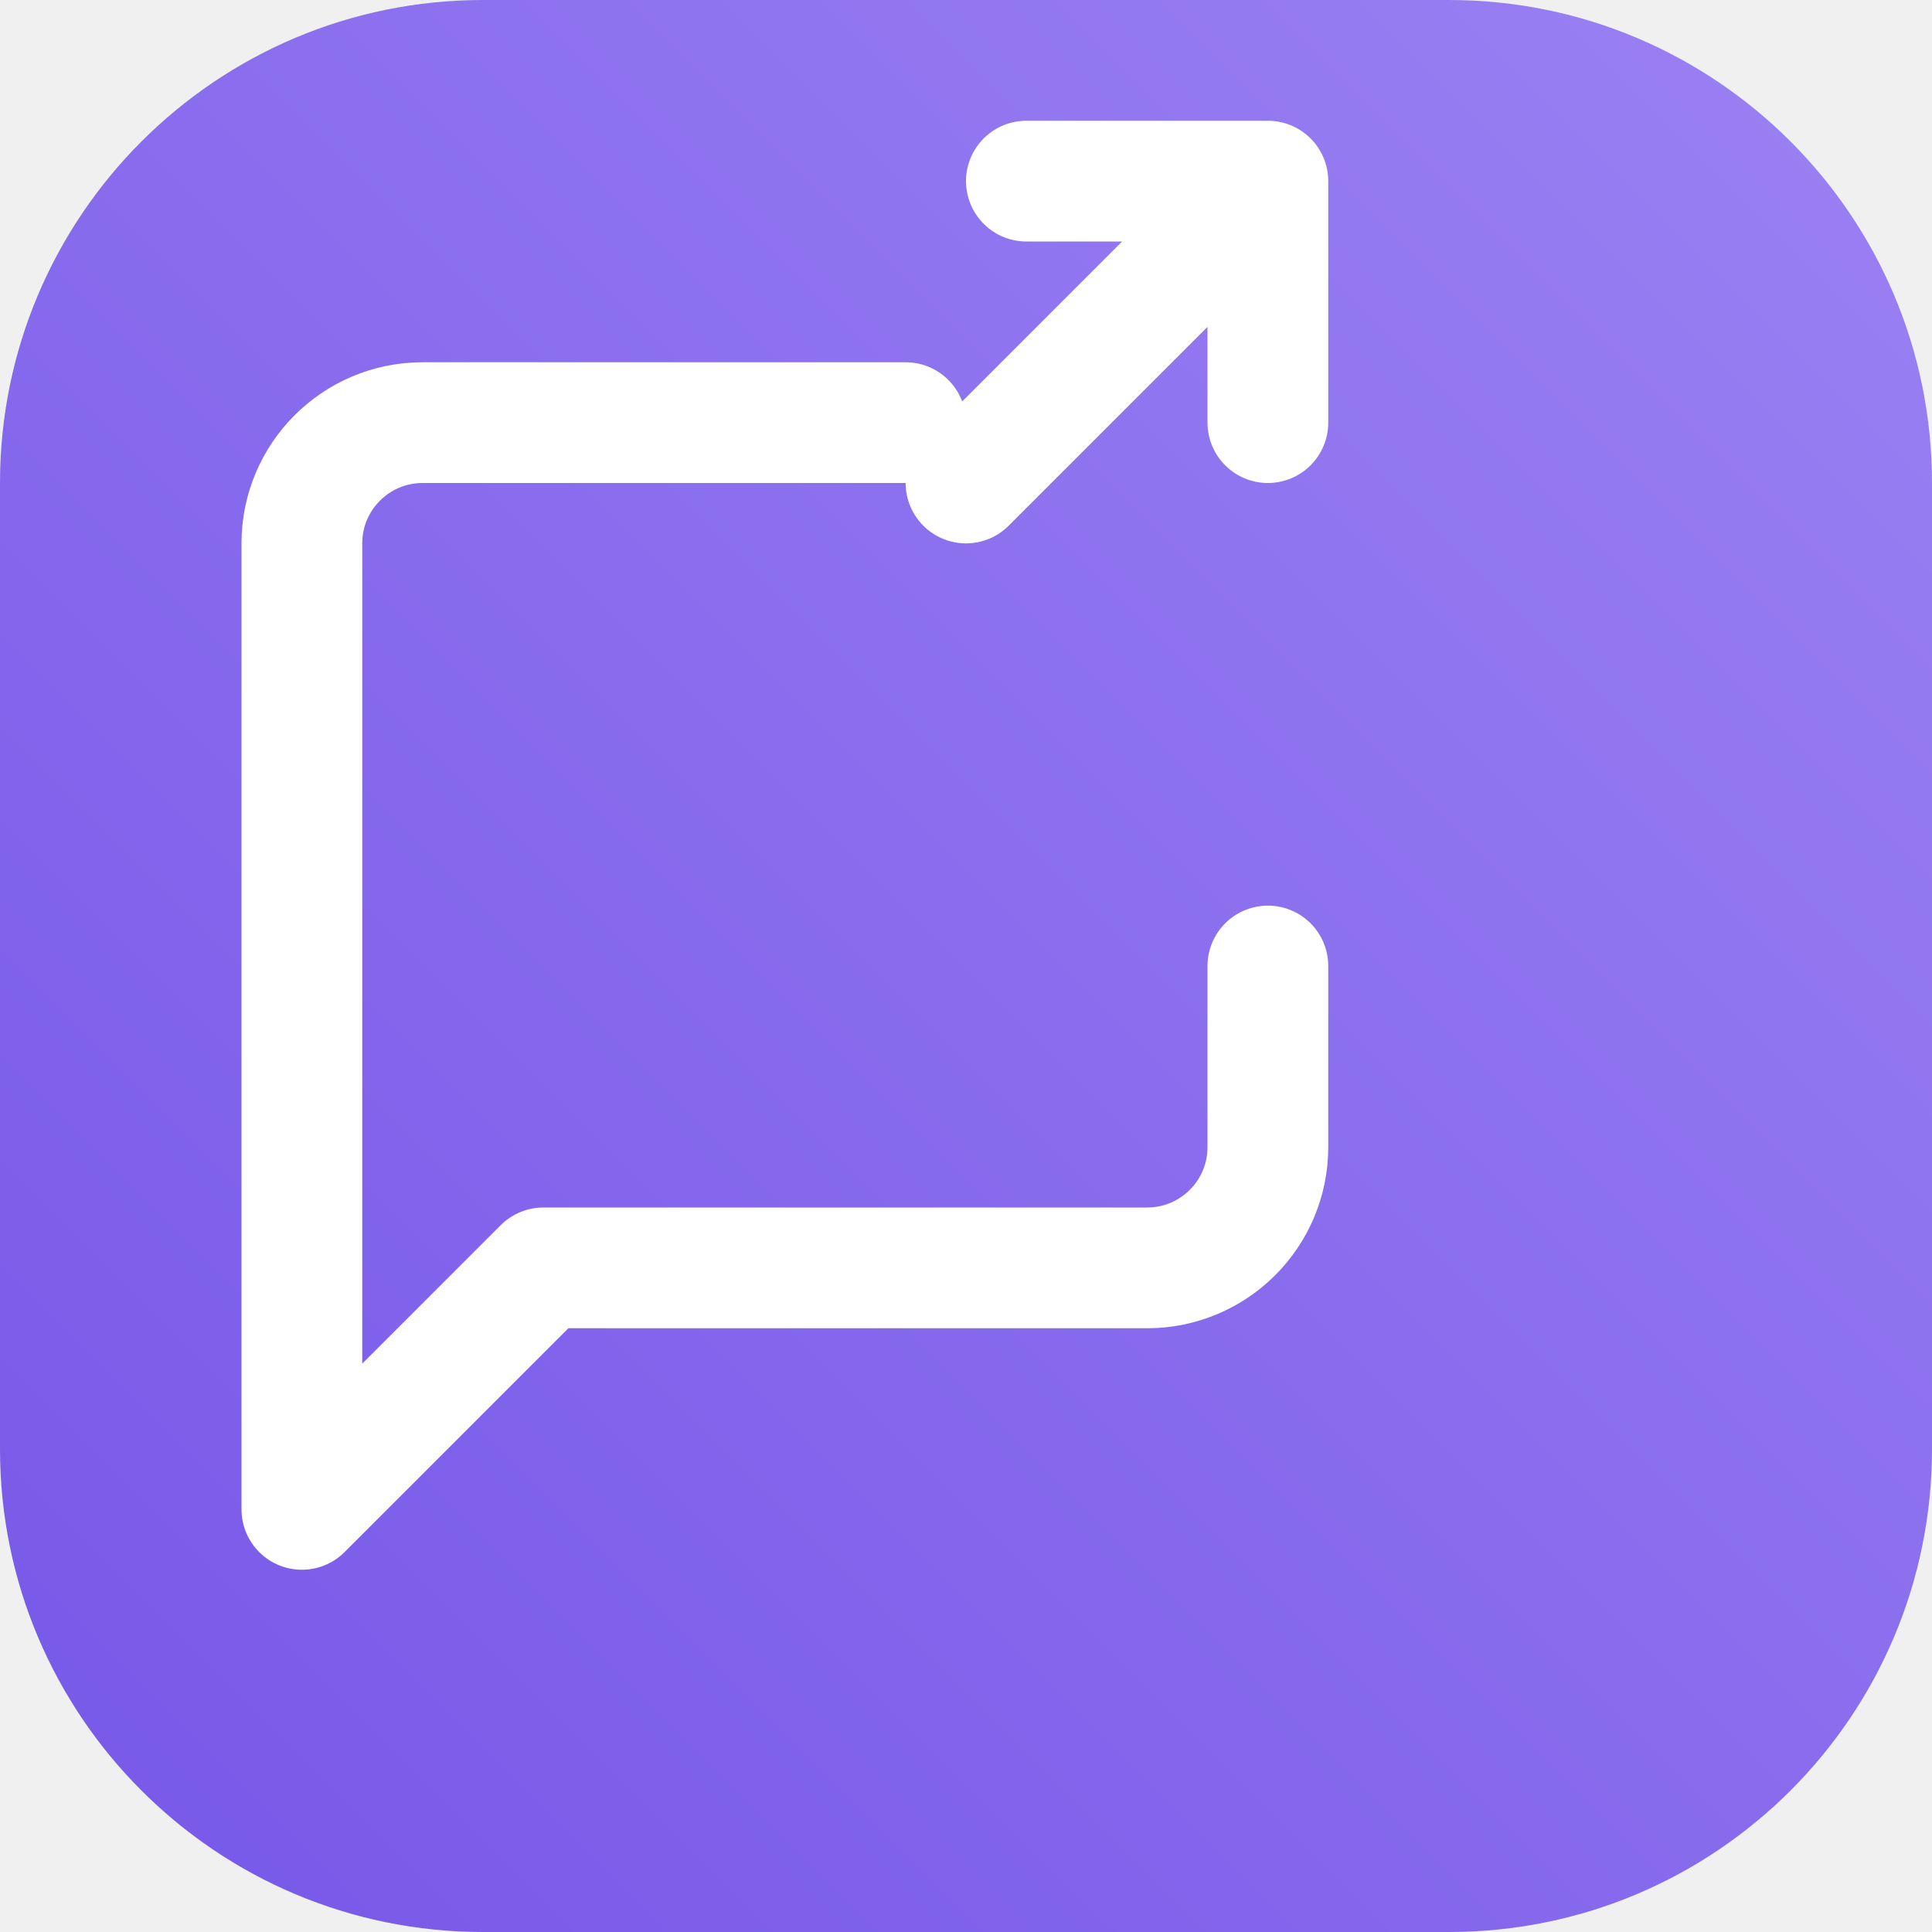
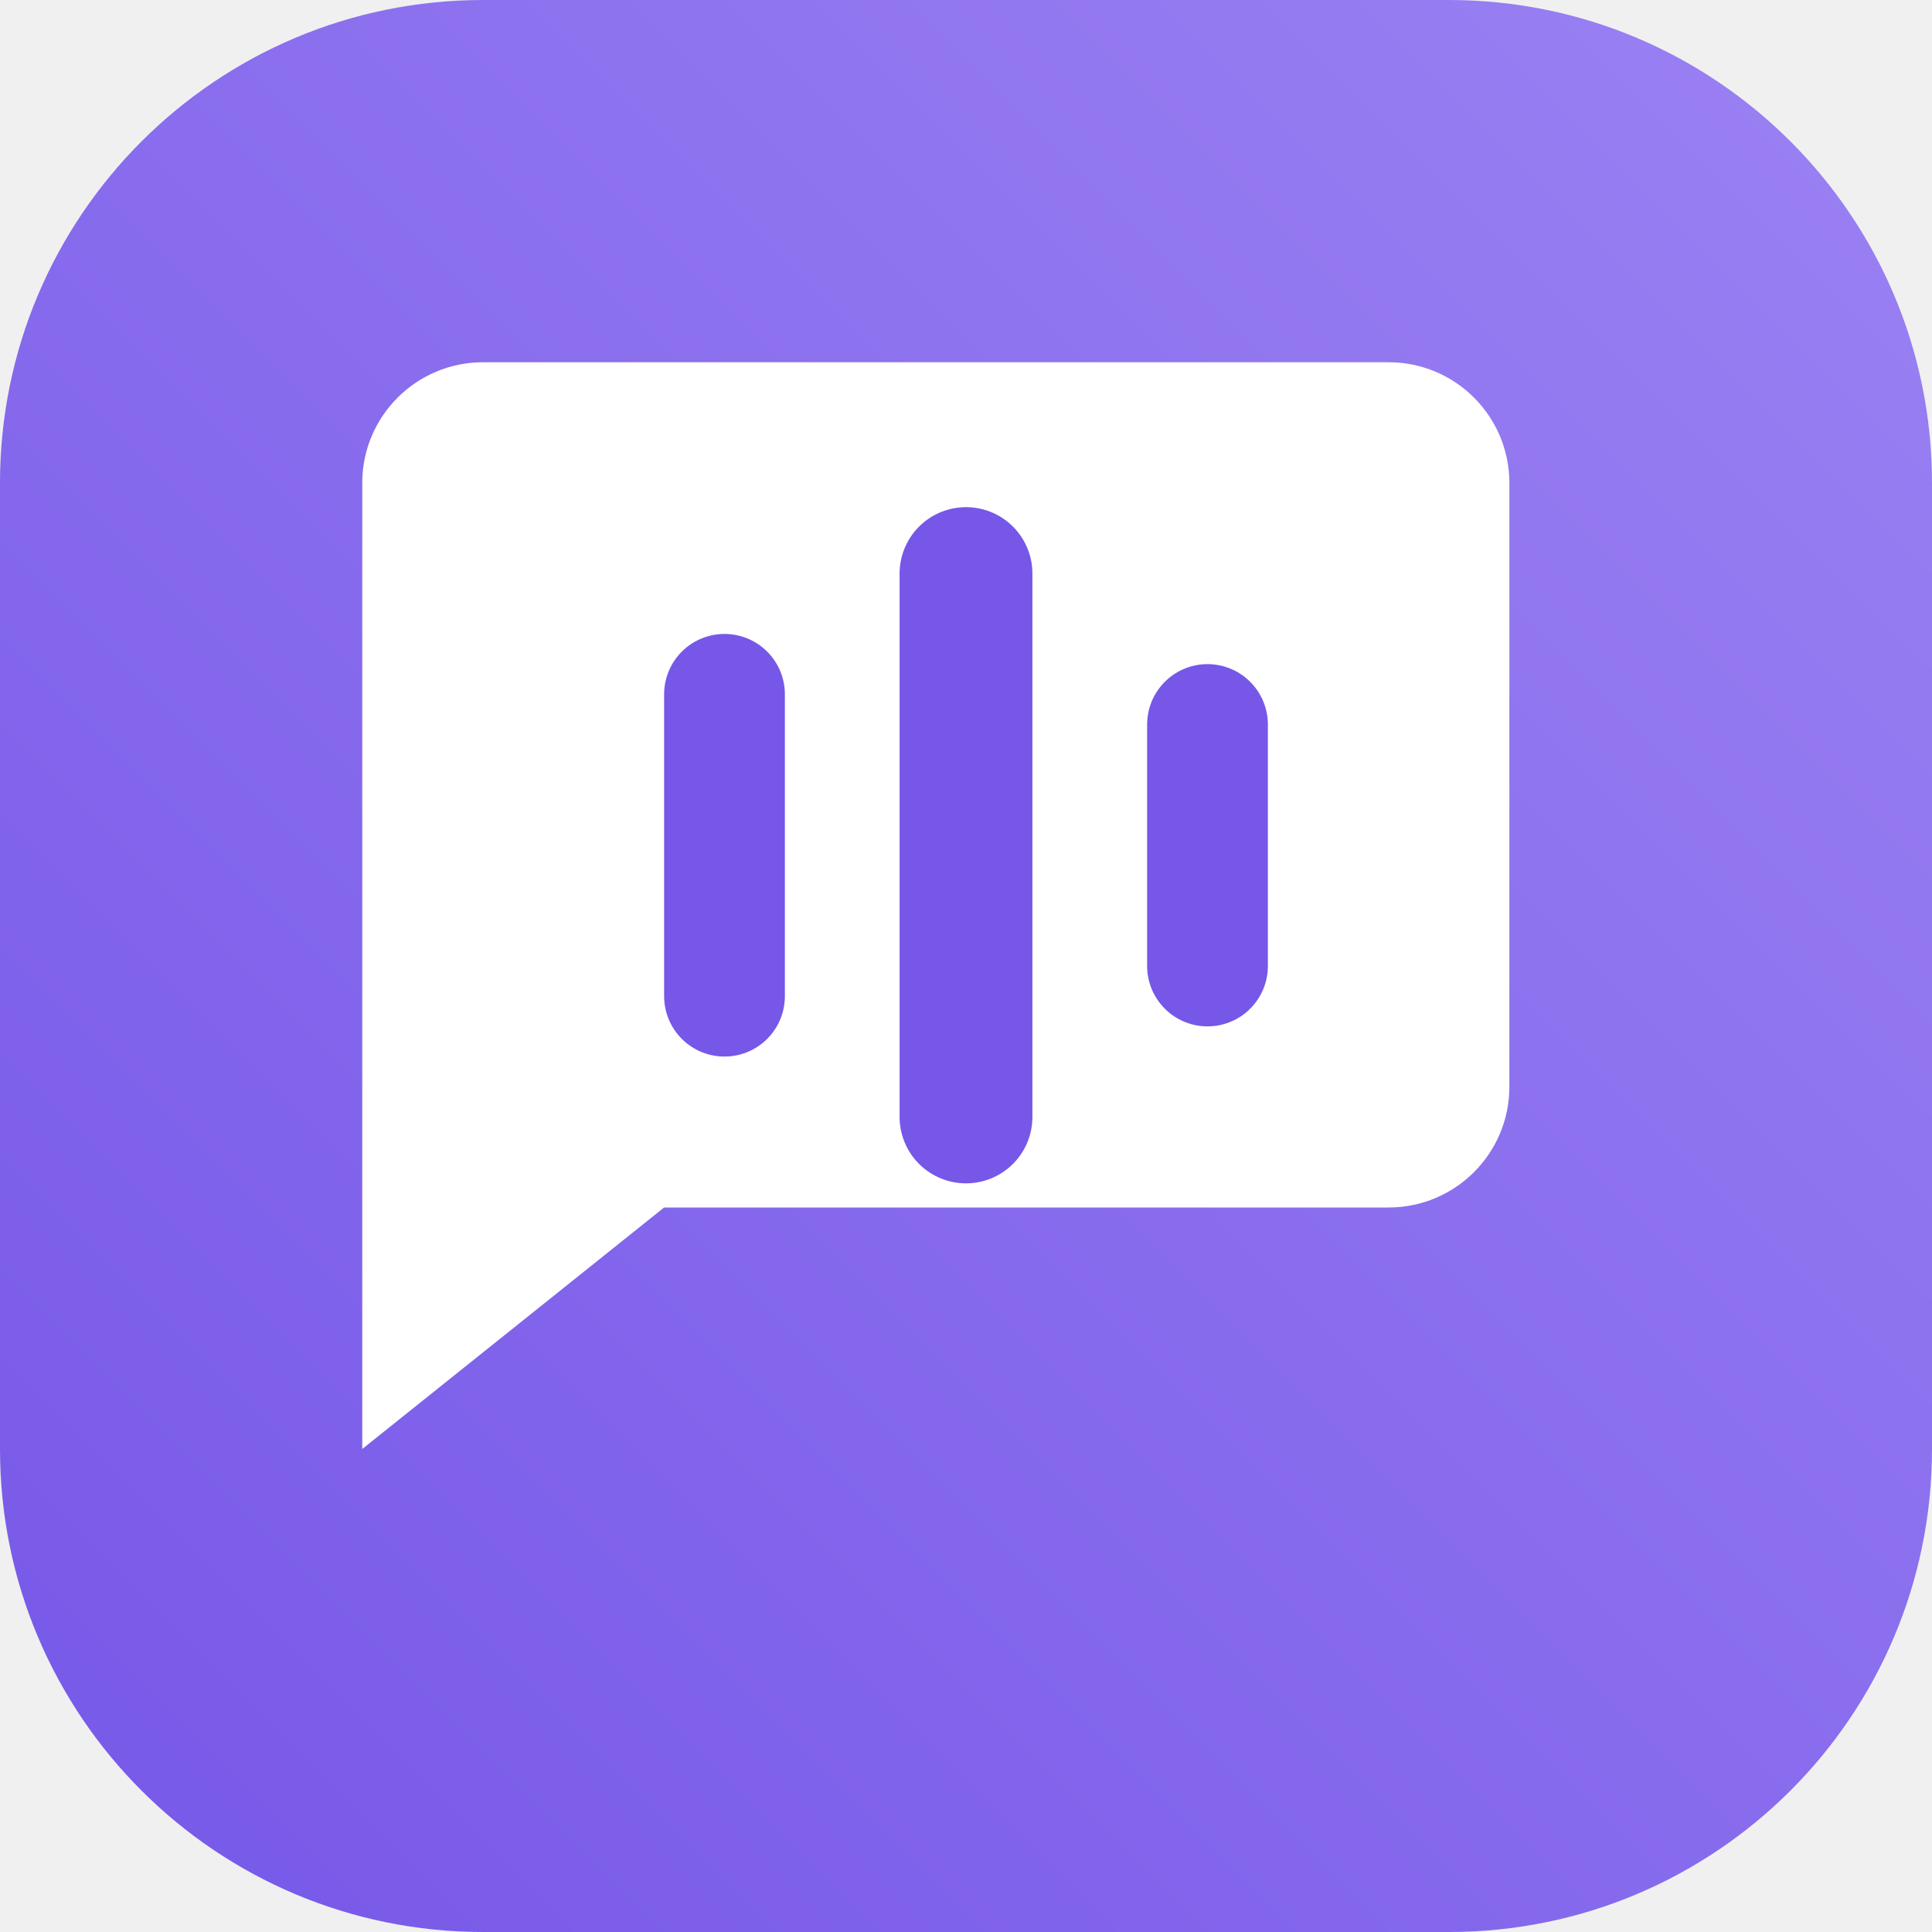
<svg xmlns="http://www.w3.org/2000/svg" viewBox="0 0 32 32" width="32" height="32">
  <defs>
    <linearGradient id="talknow-grad" x1="0%" y1="100%" x2="100%" y2="0%">
      <stop offset="0%" stop-color="#7657E8" />
      <stop offset="100%" stop-color="#9B82F3" />
    </linearGradient>
  </defs>
  <rect width="32" height="32" rx="8" fill="url(#talknow-grad)" />
-   <path d="M21 16v3a2 2 0 0 1-2 2H9l-4 4V9a2 2 0 0 1 2-2h8" fill="none" stroke="#FFFFFF" stroke-width="2" stroke-linecap="round" stroke-linejoin="round" />
-   <path d="m16 8 5-5m0 0h-4m4 0v4" fill="none" stroke="#FFFFFF" stroke-width="2" stroke-linecap="round" stroke-linejoin="round" />
+   <path d="M25 18a2 2 0 0 1-2 2H11l-5 4V8a2 2 0 0 1 2-2h15a2 2 0 0 1 2 2z" fill="#FFFFFF" />
+   <line x1="12" y1="11.5" x2="12" y2="16.5" stroke="#7657E8" stroke-width="2" stroke-linecap="round" />
+   <line x1="16" y1="9.5" x2="16" y2="18.5" stroke="#7657E8" stroke-width="2.2" stroke-linecap="round" />
+   <line x1="20" y1="12" x2="20" y2="16" stroke="#7657E8" stroke-width="2" stroke-linecap="round" />
</svg>
